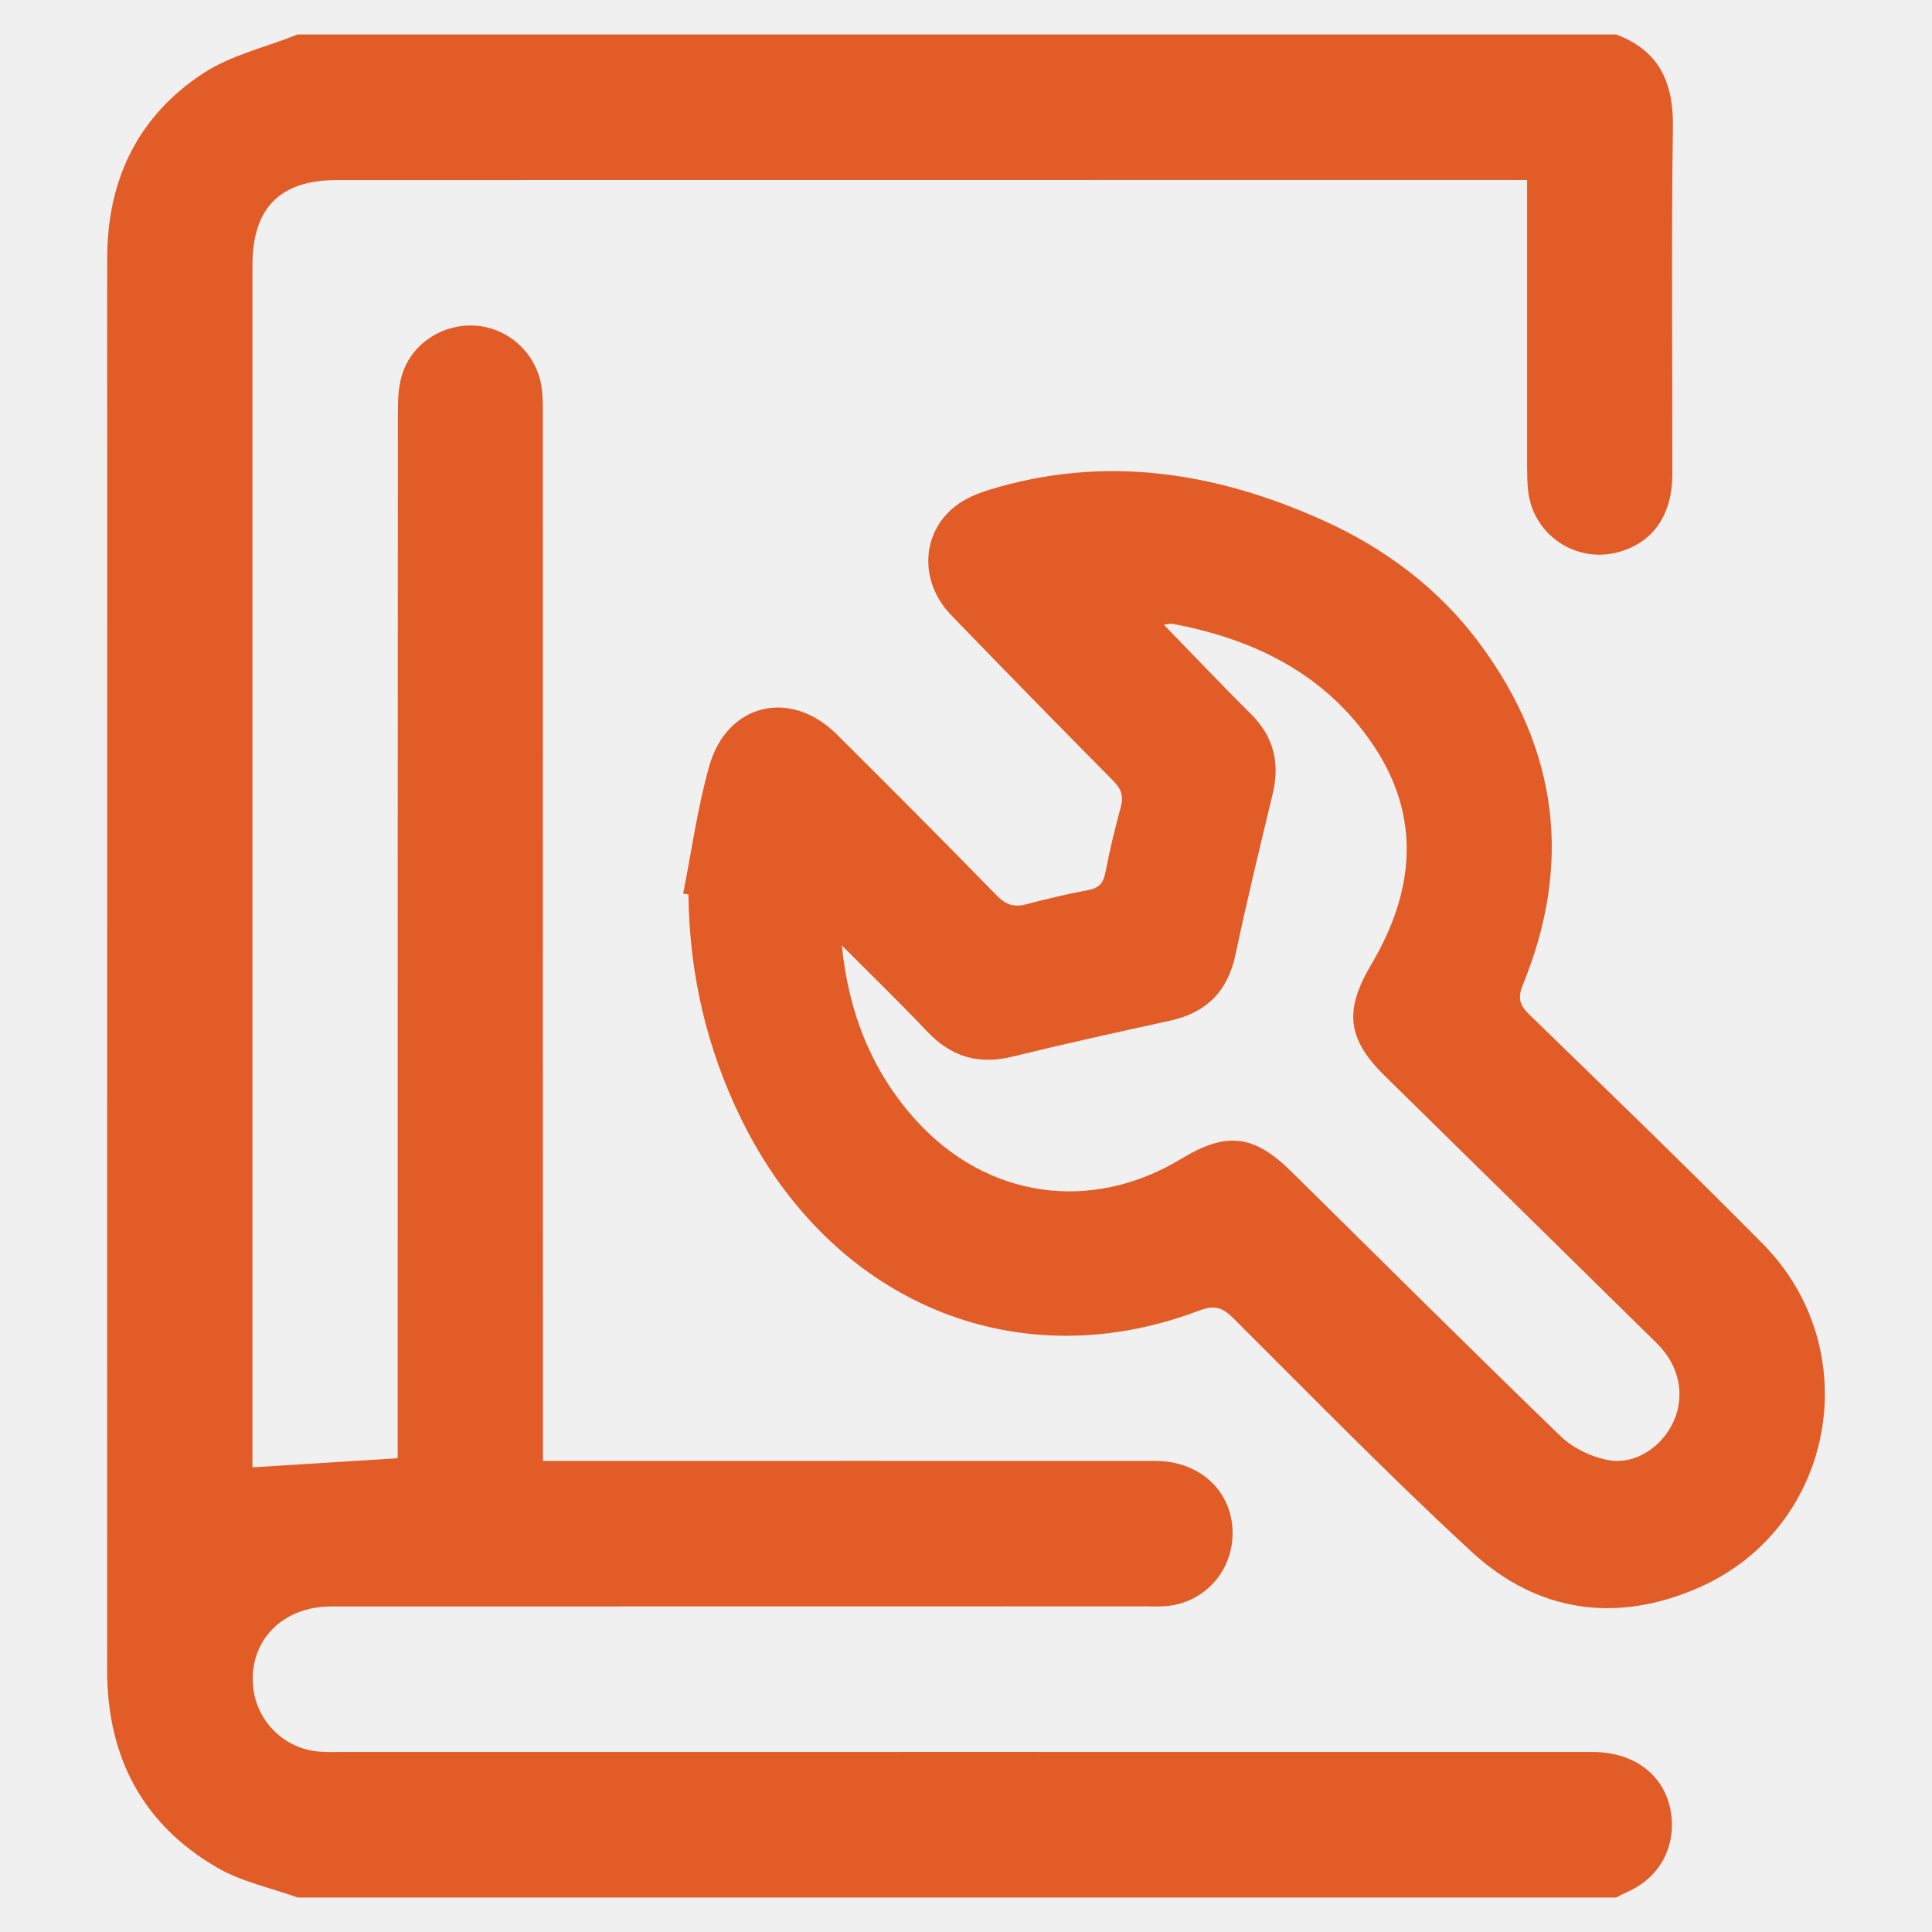
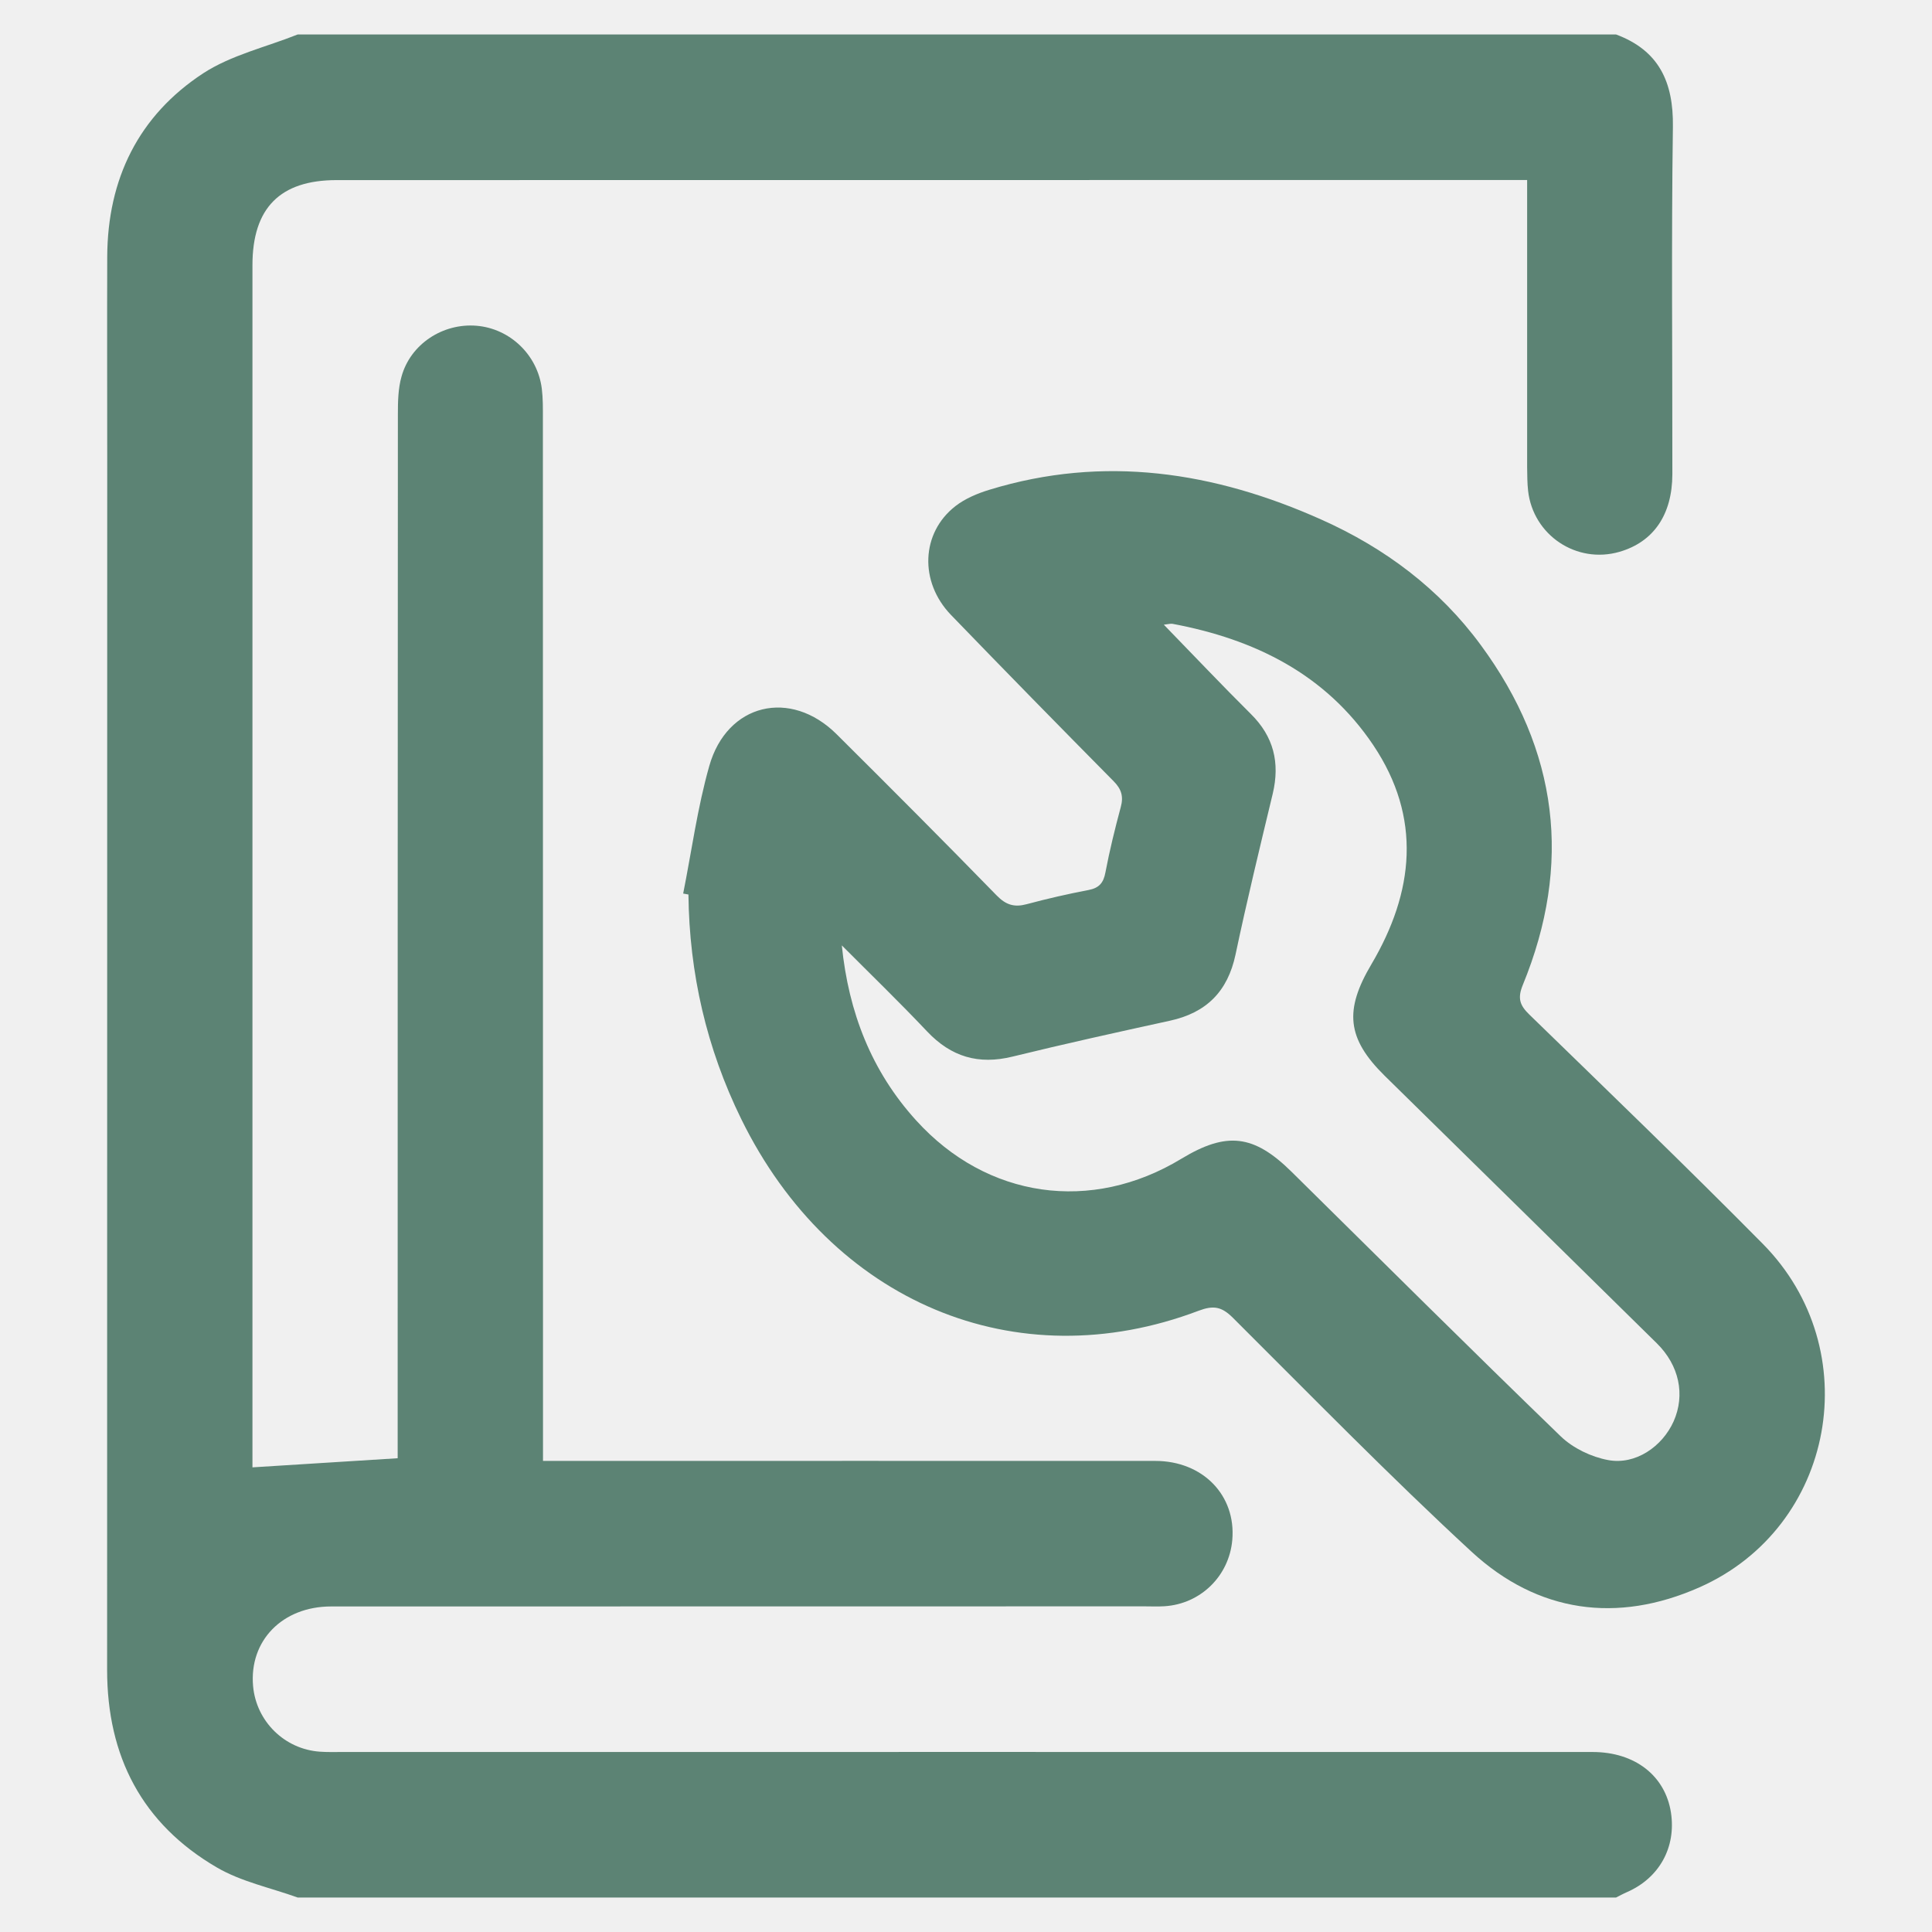
<svg xmlns="http://www.w3.org/2000/svg" width="18" height="18" viewBox="0 0 18 18" fill="none">
  <g clip-path="url(#clip0_1888_3410)">
-     <path d="M15.056 0.321C15.456 0.47 15.592 0.764 15.586 1.181C15.571 2.26 15.582 3.339 15.581 4.418C15.58 4.797 15.405 5.049 15.089 5.141C14.689 5.257 14.284 4.987 14.237 4.573C14.229 4.501 14.229 4.427 14.228 4.353C14.228 3.534 14.228 2.715 14.228 1.896C14.228 1.829 14.228 1.762 14.228 1.677C14.151 1.677 14.091 1.677 14.03 1.677C10.399 1.677 6.768 1.677 3.136 1.678C2.61 1.678 2.352 1.937 2.352 2.471C2.352 6.155 2.352 9.839 2.352 13.522C2.352 13.583 2.352 13.643 2.352 13.671C2.81 13.642 3.246 13.615 3.705 13.586C3.705 13.523 3.705 13.446 3.705 13.368C3.705 10.199 3.705 7.029 3.707 3.86C3.707 3.742 3.709 3.62 3.741 3.508C3.825 3.205 4.126 3.009 4.44 3.035C4.752 3.061 5.009 3.307 5.048 3.622C5.059 3.711 5.058 3.802 5.058 3.892C5.059 7.045 5.059 10.197 5.059 13.35C5.059 13.429 5.059 13.507 5.059 13.611C5.135 13.611 5.2 13.611 5.266 13.611C7.098 13.611 8.931 13.61 10.763 13.611C11.207 13.611 11.517 13.932 11.481 14.347C11.452 14.683 11.186 14.944 10.849 14.965C10.787 14.969 10.725 14.966 10.663 14.966C8.137 14.967 5.611 14.966 3.085 14.967C2.63 14.967 2.32 15.287 2.358 15.71C2.388 16.038 2.651 16.297 2.98 16.32C3.047 16.325 3.115 16.323 3.183 16.323C7.068 16.323 10.953 16.322 14.838 16.323C15.232 16.323 15.515 16.544 15.568 16.888C15.617 17.211 15.46 17.496 15.159 17.628C15.124 17.643 15.09 17.662 15.056 17.679C10.962 17.679 6.868 17.679 2.774 17.679C2.522 17.588 2.249 17.532 2.021 17.399C1.324 16.993 0.998 16.364 0.998 15.558C0.999 11.802 0.999 8.046 0.999 4.289C0.999 3.657 0.997 3.024 0.999 2.392C1.002 1.668 1.29 1.078 1.893 0.683C2.154 0.513 2.478 0.439 2.774 0.321C6.868 0.321 10.962 0.321 15.056 0.321Z" fill="#E25C27" />
-     <path d="M6.365 8.325C6.444 7.928 6.498 7.525 6.608 7.137C6.773 6.553 7.365 6.413 7.795 6.841C8.295 7.338 8.794 7.838 9.286 8.343C9.373 8.432 9.451 8.455 9.566 8.424C9.756 8.373 9.948 8.329 10.142 8.292C10.24 8.273 10.281 8.226 10.299 8.128C10.338 7.923 10.388 7.72 10.442 7.519C10.469 7.42 10.448 7.352 10.376 7.279C9.868 6.765 9.362 6.249 8.86 5.729C8.563 5.421 8.581 4.964 8.902 4.715C8.992 4.645 9.107 4.597 9.218 4.563C10.286 4.236 11.314 4.395 12.311 4.841C12.902 5.105 13.412 5.486 13.797 6.011C14.518 6.991 14.65 8.051 14.187 9.178C14.138 9.299 14.158 9.365 14.248 9.452C14.976 10.16 15.708 10.865 16.422 11.587C17.4 12.574 17.099 14.229 15.833 14.789C15.067 15.128 14.327 15.026 13.71 14.457C12.947 13.753 12.221 13.009 11.485 12.276C11.381 12.173 11.305 12.16 11.167 12.212C9.466 12.857 7.743 12.132 6.906 10.426C6.583 9.767 6.422 9.068 6.414 8.334C6.398 8.331 6.382 8.328 6.365 8.325ZM7.843 8.808C7.906 9.432 8.12 9.981 8.535 10.438C9.195 11.167 10.168 11.305 11.008 10.795C11.428 10.541 11.681 10.57 12.032 10.916C12.867 11.74 13.699 12.568 14.543 13.384C14.657 13.493 14.826 13.574 14.982 13.603C15.236 13.651 15.487 13.479 15.593 13.242C15.702 12.996 15.646 12.721 15.435 12.514C14.591 11.682 13.745 10.853 12.9 10.022C12.547 9.674 12.524 9.411 12.777 8.984C13.175 8.31 13.248 7.619 12.795 6.943C12.35 6.28 11.688 5.955 10.924 5.812C10.907 5.809 10.888 5.815 10.843 5.82C11.127 6.112 11.386 6.386 11.653 6.651C11.867 6.862 11.926 7.106 11.858 7.394C11.738 7.893 11.617 8.392 11.511 8.894C11.438 9.238 11.239 9.436 10.899 9.51C10.409 9.617 9.92 9.725 9.434 9.844C9.117 9.922 8.862 9.847 8.638 9.61C8.379 9.336 8.109 9.075 7.843 8.808Z" fill="#E25C27" />
+     <path d="M15.056 0.321C15.456 0.47 15.592 0.764 15.586 1.181C15.571 2.26 15.582 3.339 15.581 4.418C15.58 4.797 15.405 5.049 15.089 5.141C14.689 5.257 14.284 4.987 14.237 4.573C14.229 4.501 14.229 4.427 14.228 4.353C14.228 3.534 14.228 2.715 14.228 1.896C14.228 1.829 14.228 1.762 14.228 1.677C14.151 1.677 14.091 1.677 14.03 1.677C10.399 1.677 6.768 1.677 3.136 1.678C2.61 1.678 2.352 1.937 2.352 2.471C2.352 6.155 2.352 9.839 2.352 13.522C2.352 13.583 2.352 13.643 2.352 13.671C2.81 13.642 3.246 13.615 3.705 13.586C3.705 13.523 3.705 13.446 3.705 13.368C3.705 10.199 3.705 7.029 3.707 3.86C3.707 3.742 3.709 3.62 3.741 3.508C3.825 3.205 4.126 3.009 4.44 3.035C4.752 3.061 5.009 3.307 5.048 3.622C5.059 3.711 5.058 3.802 5.058 3.892C5.059 7.045 5.059 10.197 5.059 13.35C5.059 13.429 5.059 13.507 5.059 13.611C5.135 13.611 5.2 13.611 5.266 13.611C7.098 13.611 8.931 13.61 10.763 13.611C11.207 13.611 11.517 13.932 11.481 14.347C11.452 14.683 11.186 14.944 10.849 14.965C10.787 14.969 10.725 14.966 10.663 14.966C8.137 14.967 5.611 14.966 3.085 14.967C2.63 14.967 2.32 15.287 2.358 15.71C2.388 16.038 2.651 16.297 2.98 16.32C3.047 16.325 3.115 16.323 3.183 16.323C7.068 16.323 10.953 16.322 14.838 16.323C15.232 16.323 15.515 16.544 15.568 16.888C15.617 17.211 15.46 17.496 15.159 17.628C15.124 17.643 15.09 17.662 15.056 17.679C10.962 17.679 6.868 17.679 2.774 17.679C2.522 17.588 2.249 17.532 2.021 17.399C1.324 16.993 0.998 16.364 0.998 15.558C0.999 11.802 0.999 8.046 0.999 4.289C0.999 3.657 0.997 3.024 0.999 2.392C1.002 1.668 1.29 1.078 1.893 0.683C2.154 0.513 2.478 0.439 2.774 0.321C6.868 0.321 10.962 0.321 15.056 0.321Z" fill="#5C8374" />
+     <path d="M6.365 8.325C6.444 7.928 6.498 7.525 6.608 7.137C6.773 6.553 7.365 6.413 7.795 6.841C8.295 7.338 8.794 7.838 9.286 8.343C9.373 8.432 9.451 8.455 9.566 8.424C9.756 8.373 9.948 8.329 10.142 8.292C10.24 8.273 10.281 8.226 10.299 8.128C10.338 7.923 10.388 7.72 10.442 7.519C10.469 7.42 10.448 7.352 10.376 7.279C9.868 6.765 9.362 6.249 8.86 5.729C8.563 5.421 8.581 4.964 8.902 4.715C8.992 4.645 9.107 4.597 9.218 4.563C10.286 4.236 11.314 4.395 12.311 4.841C12.902 5.105 13.412 5.486 13.797 6.011C14.518 6.991 14.65 8.051 14.187 9.178C14.138 9.299 14.158 9.365 14.248 9.452C14.976 10.16 15.708 10.865 16.422 11.587C17.4 12.574 17.099 14.229 15.833 14.789C15.067 15.128 14.327 15.026 13.71 14.457C12.947 13.753 12.221 13.009 11.485 12.276C11.381 12.173 11.305 12.16 11.167 12.212C9.466 12.857 7.743 12.132 6.906 10.426C6.583 9.767 6.422 9.068 6.414 8.334C6.398 8.331 6.382 8.328 6.365 8.325ZM7.843 8.808C7.906 9.432 8.12 9.981 8.535 10.438C9.195 11.167 10.168 11.305 11.008 10.795C11.428 10.541 11.681 10.57 12.032 10.916C12.867 11.74 13.699 12.568 14.543 13.384C14.657 13.493 14.826 13.574 14.982 13.603C15.236 13.651 15.487 13.479 15.593 13.242C15.702 12.996 15.646 12.721 15.435 12.514C14.591 11.682 13.745 10.853 12.9 10.022C12.547 9.674 12.524 9.411 12.777 8.984C13.175 8.31 13.248 7.619 12.795 6.943C12.35 6.28 11.688 5.955 10.924 5.812C10.907 5.809 10.888 5.815 10.843 5.82C11.127 6.112 11.386 6.386 11.653 6.651C11.867 6.862 11.926 7.106 11.858 7.394C11.738 7.893 11.617 8.392 11.511 8.894C11.438 9.238 11.239 9.436 10.899 9.51C10.409 9.617 9.92 9.725 9.434 9.844C9.117 9.922 8.862 9.847 8.638 9.61C8.379 9.336 8.109 9.075 7.843 8.808Z" fill="#5C8374" />
  </g>
  <defs>
    <clipPath id="clip0_1888_3410">
      <rect width="18" height="18" fill="white" />
    </clipPath>
  </defs>
</svg>
